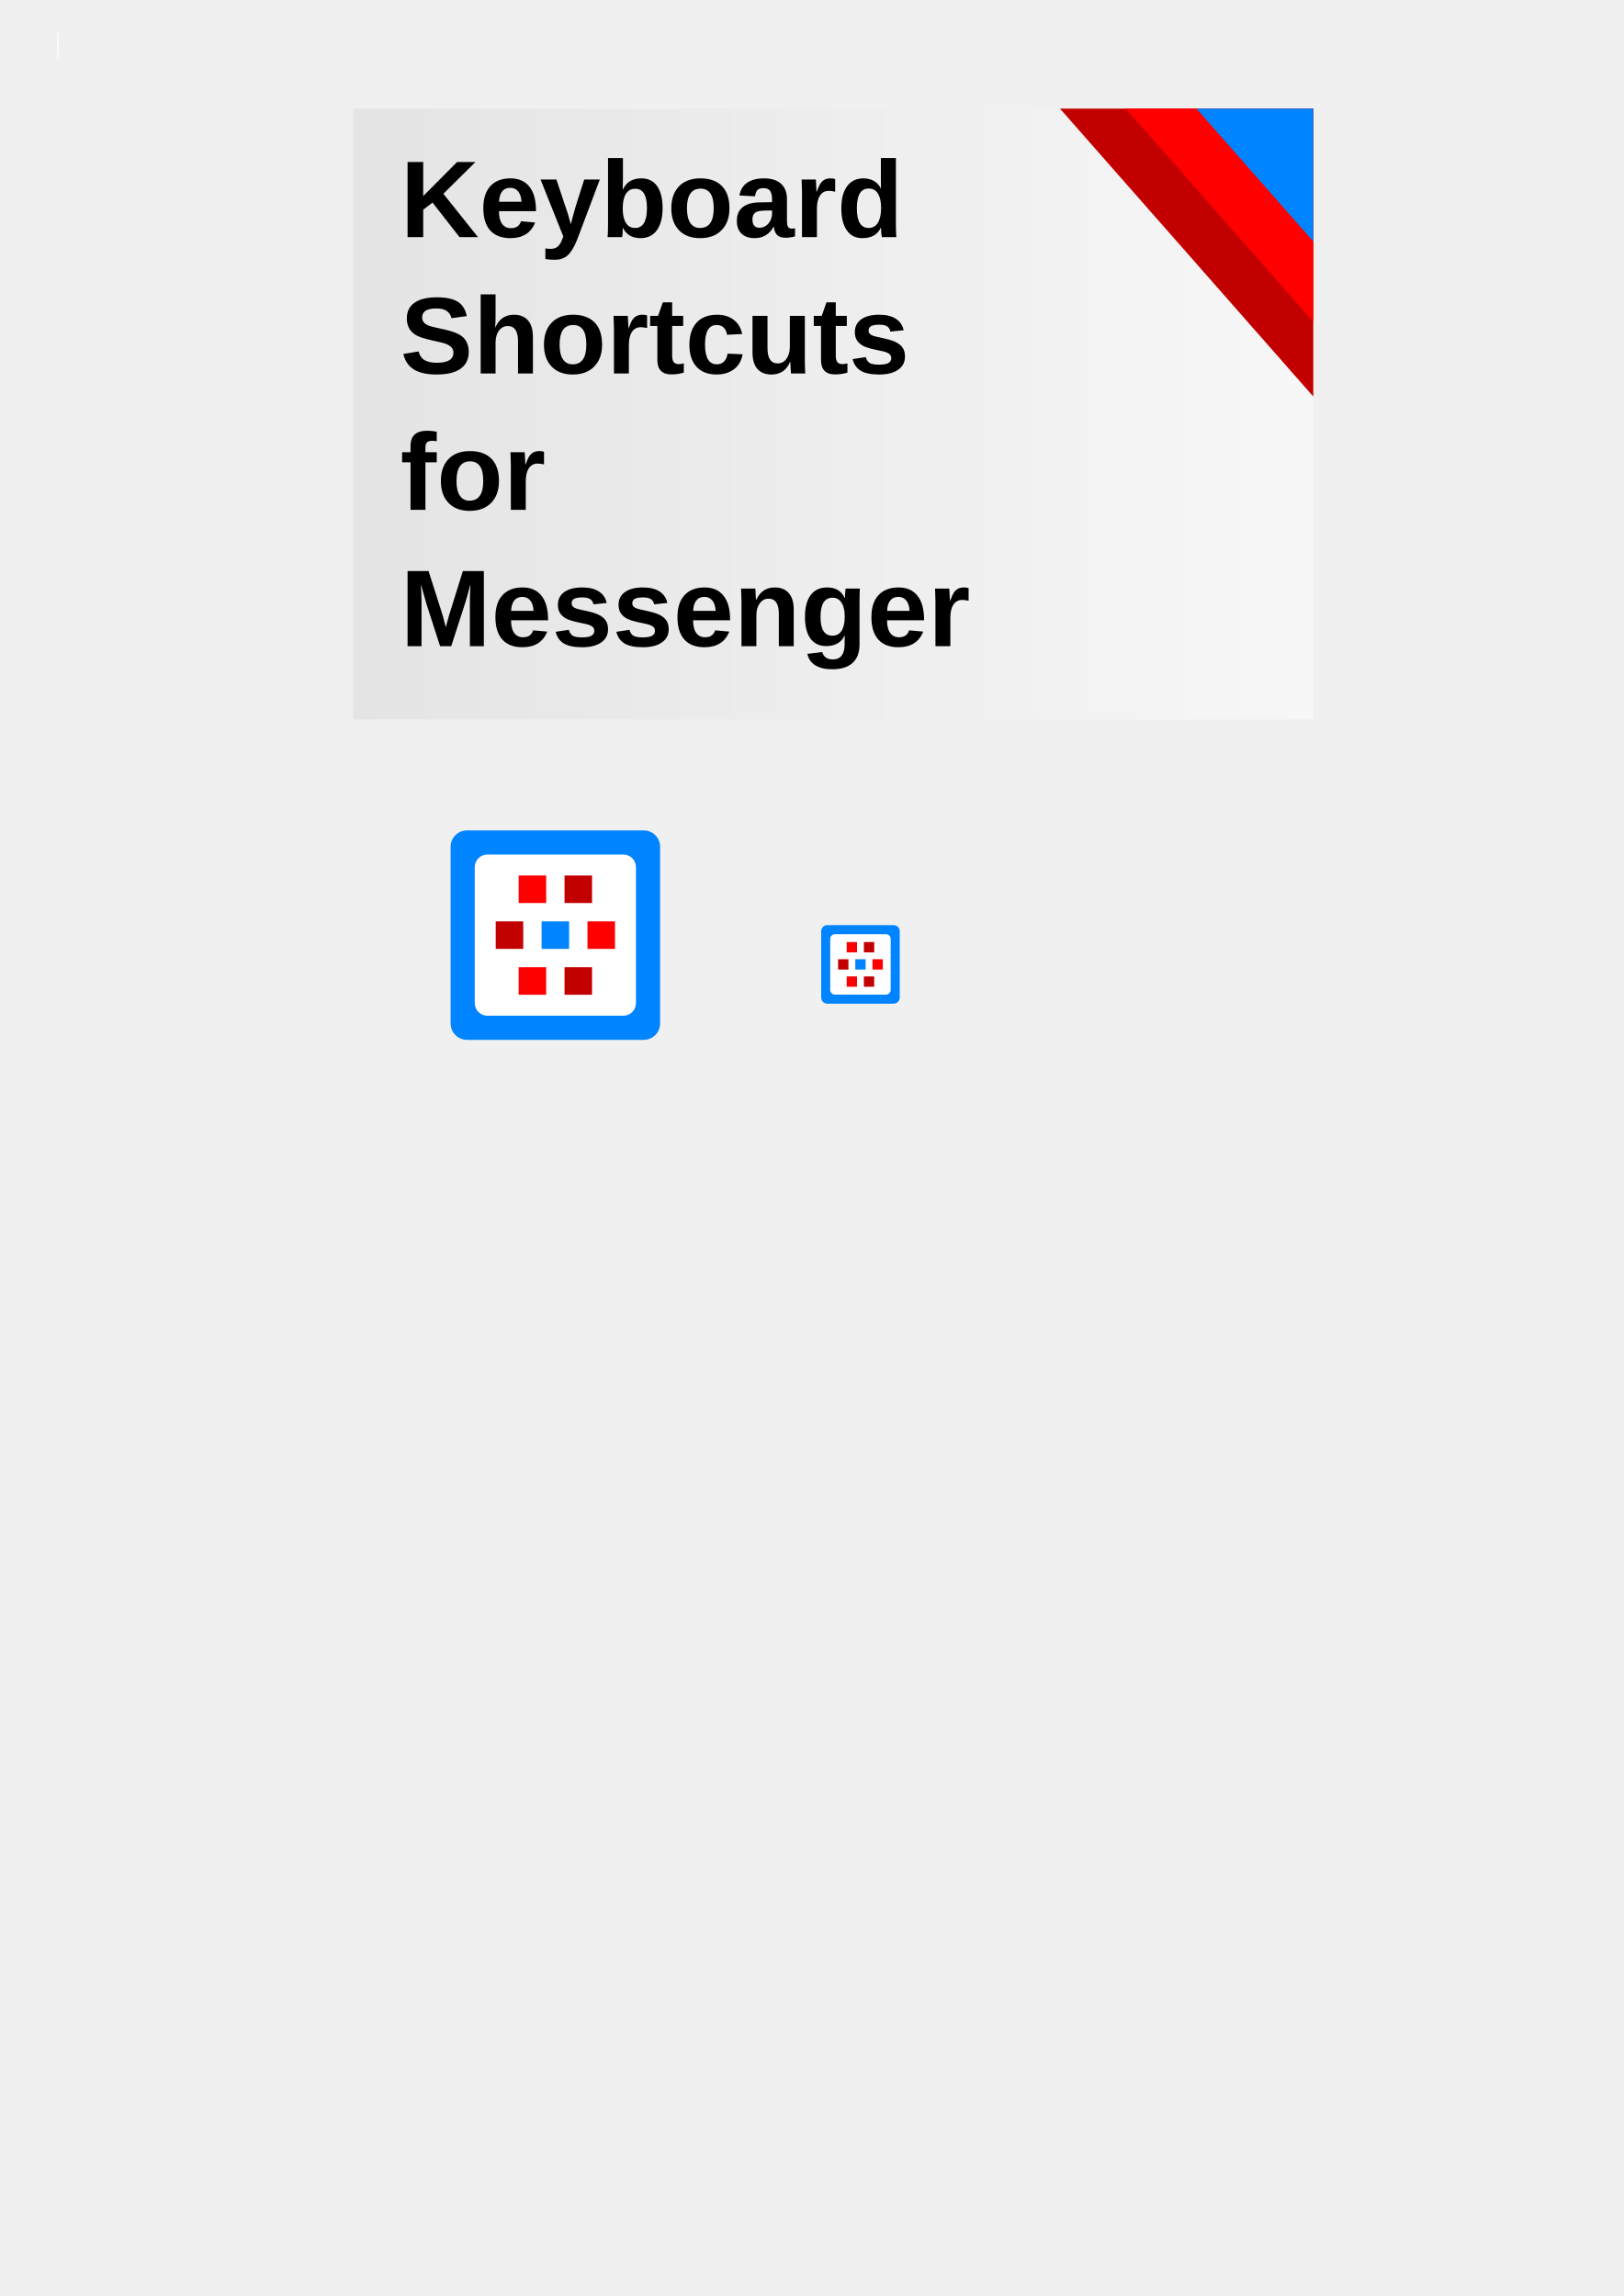
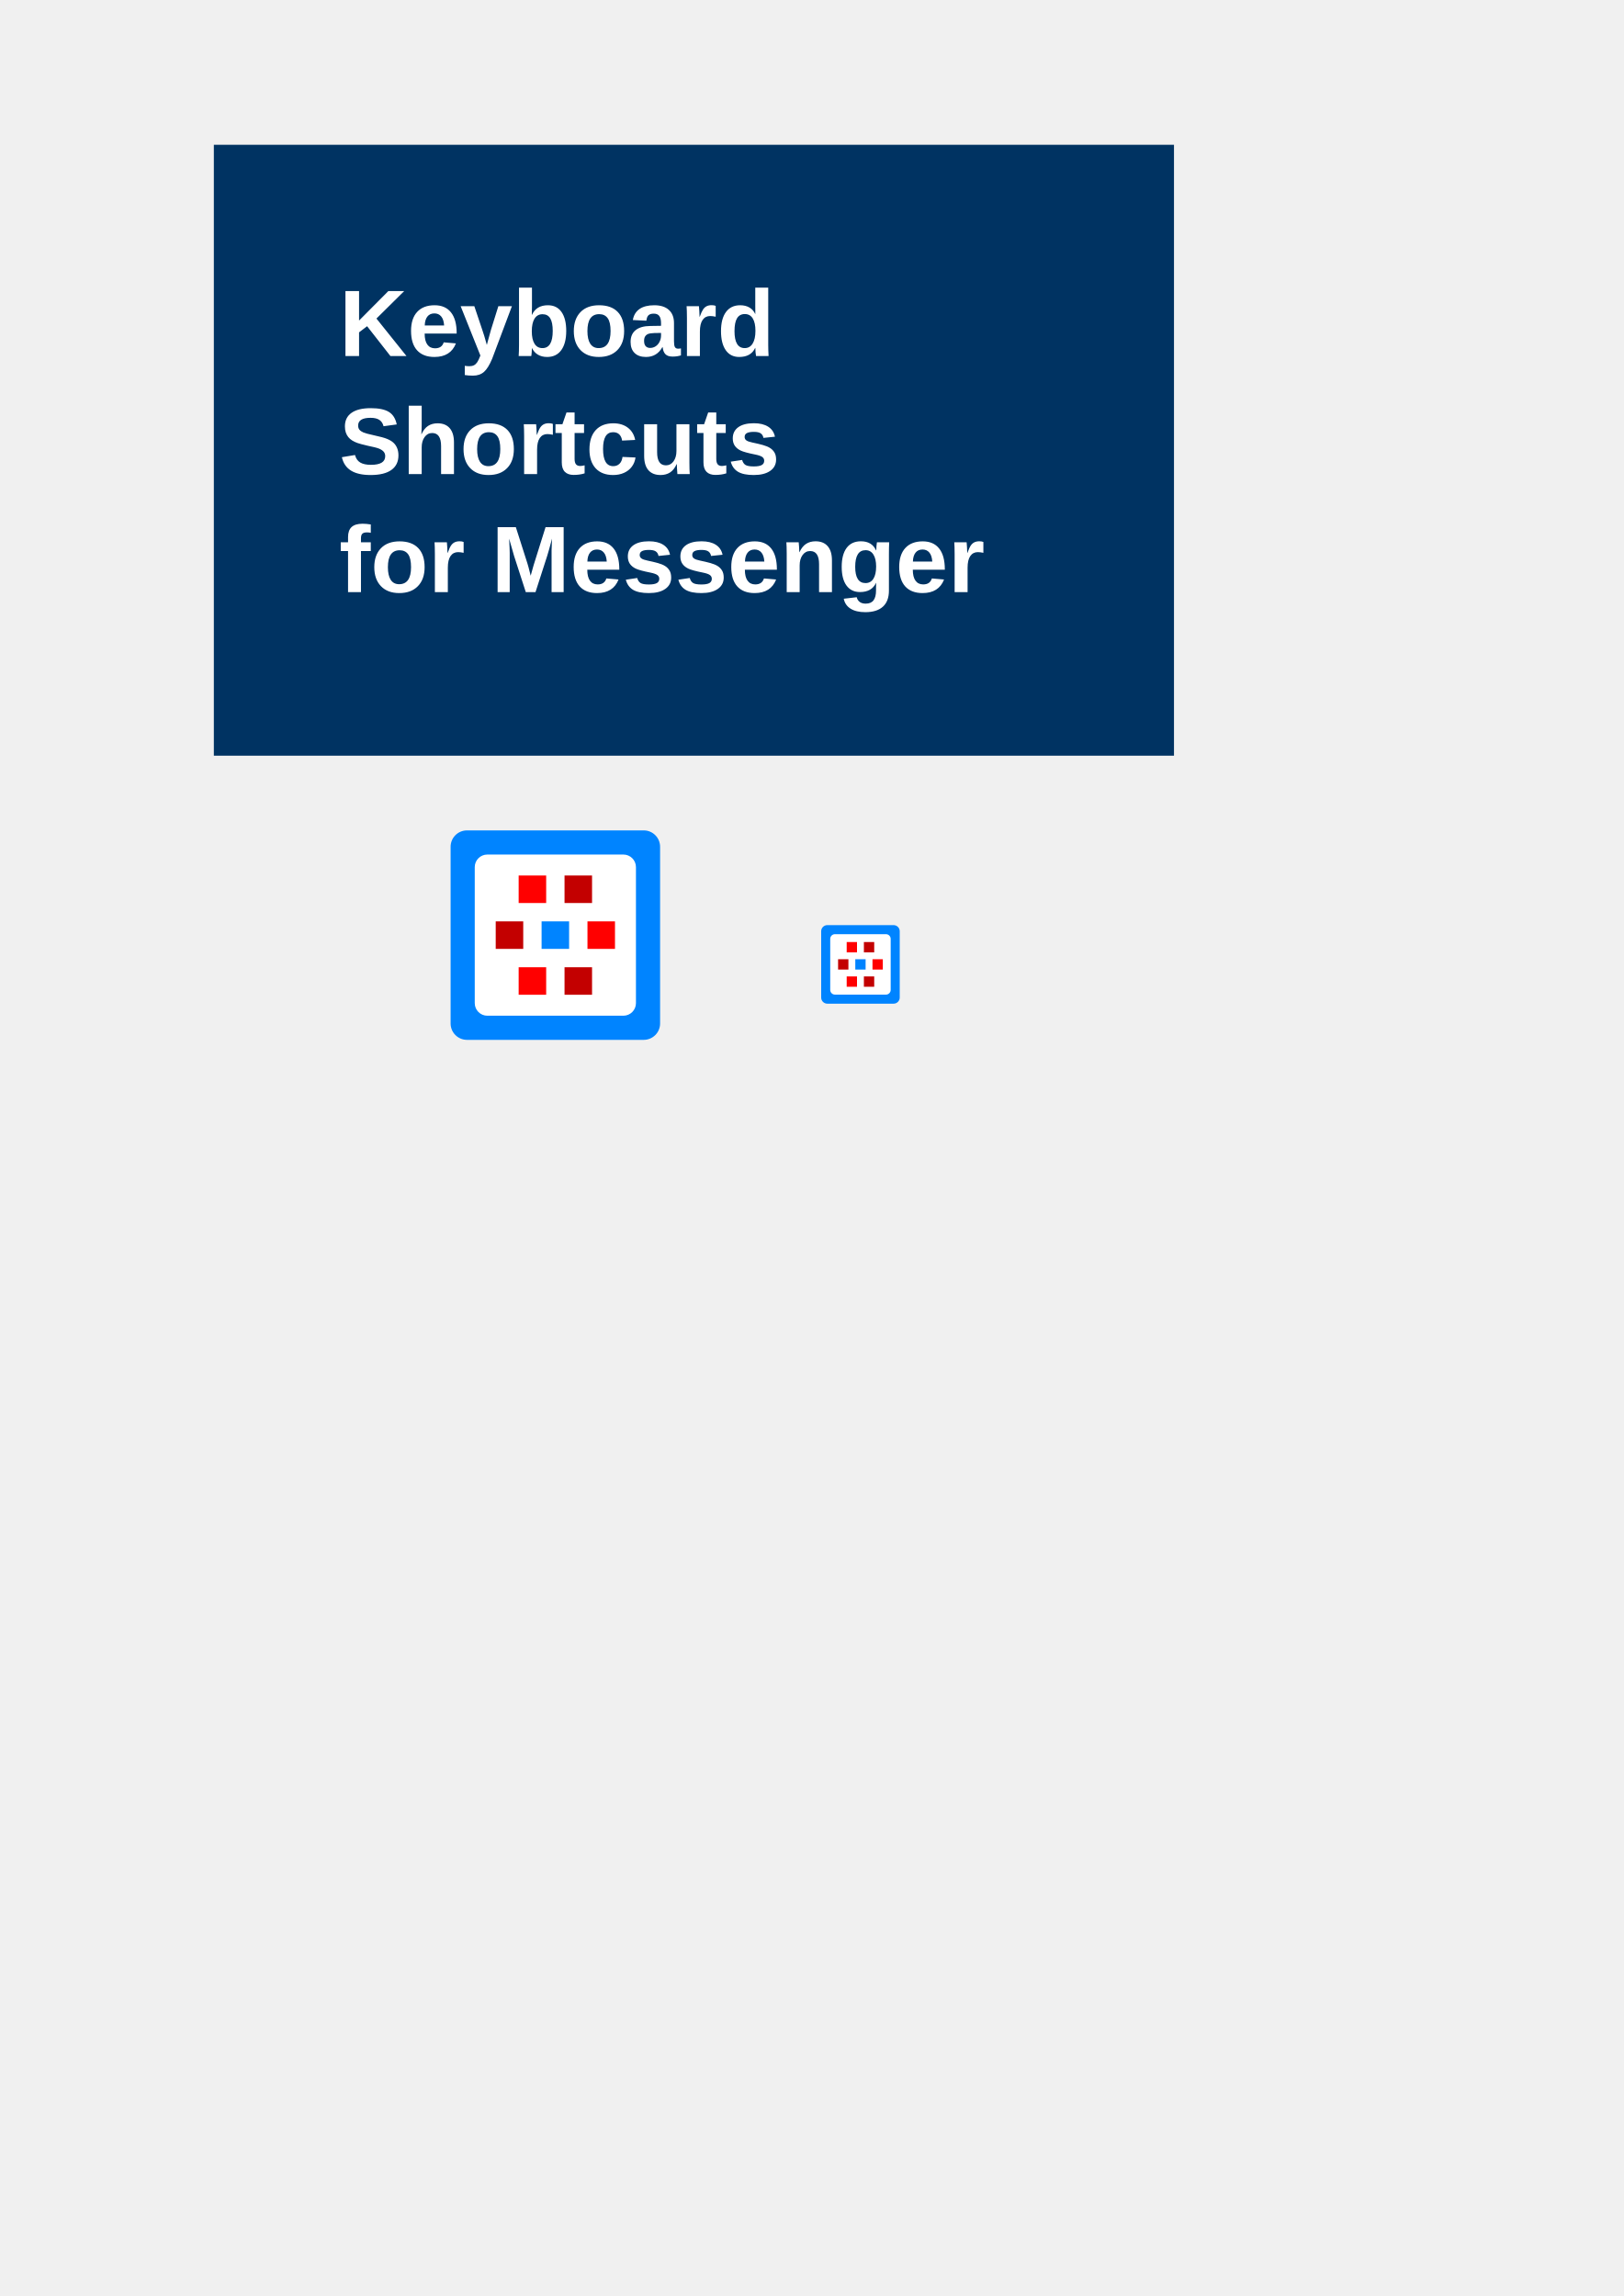
- <svg xmlns="http://www.w3.org/2000/svg" xmlns:xlink="http://www.w3.org/1999/xlink" width="210mm" height="297mm" viewBox="0 0 744.094 1052.362" id="svg2" version="1.1">
-   <defs id="defs4">
-     <linearGradient id="linearGradient6423">
-       <stop id="stop6427" offset="0" style="stop-color:#e4e4e4;stop-opacity:1" />
-       <stop id="stop6425" offset="1" style="stop-color:#f7f7f7;stop-opacity:1" />
-     </linearGradient>
-     <linearGradient xlink:href="#linearGradient6423" id="linearGradient6433-7" x1="124.889" y1="295.407" x2="267.889" y2="295.407" gradientUnits="userSpaceOnUse" gradientTransform="translate(6.61133,-114.544)" />
-   </defs>
+ <svg xmlns="http://www.w3.org/2000/svg" width="210mm" height="297mm" viewBox="0 0 744.094 1052.362" id="svg2" version="1.1">
+   <defs id="defs4" />
  <g id="layer1">
    <g id="g5738-7" transform="matrix(0.375,0,0,0.375,370.3194,364.1277)">
      <g transform="matrix(0.75,0,0,0.75,-89.7046,144.9074)" id="g5632-4">
        <rect style="color:#000000;clip-rule:nonzero;display:inline;overflow:visible;visibility:visible;opacity:1;isolation:auto;mix-blend-mode:normal;color-interpolation:sRGB;color-interpolation-filters:linearRGB;solid-color:#000000;solid-opacity:1;fill:#0084ff;fill-opacity:1;fill-rule:nonzero;stroke:none;stroke-width:10;stroke-linecap:butt;stroke-linejoin:miter;stroke-miterlimit:4;stroke-dasharray:none;stroke-dashoffset:0;stroke-opacity:1;color-rendering:auto;image-rendering:auto;shape-rendering:auto;text-rendering:auto;enable-background:accumulate" id="rect4148-9" width="128" height="128" x="140.939" y="19.763" rx="10" ry="10" />
        <rect style="color:#000000;clip-rule:nonzero;display:inline;overflow:visible;visibility:visible;opacity:1;isolation:auto;mix-blend-mode:normal;color-interpolation:sRGB;color-interpolation-filters:linearRGB;solid-color:#000000;solid-opacity:1;fill:#ffffff;fill-opacity:1;fill-rule:nonzero;stroke:none;stroke-width:10;stroke-linecap:butt;stroke-linejoin:miter;stroke-miterlimit:4;stroke-dasharray:none;stroke-dashoffset:0;stroke-opacity:1;color-rendering:auto;image-rendering:auto;shape-rendering:auto;text-rendering:auto;enable-background:accumulate" id="rect4148-4-7" width="98.5" height="98.5" x="155.689" y="34.513" rx="7.695" ry="7.695" />
        <g id="g5441-9" transform="matrix(1.988094,0,0,1.988094,-669.1134,-578.7383)">
          <rect y="327.595" x="434.004" height="11.28" width="11.28" id="rect4160-7-8-1-7" style="color:#000000;clip-rule:nonzero;display:inline;overflow:visible;visibility:visible;opacity:1;isolation:auto;mix-blend-mode:normal;color-interpolation:sRGB;color-interpolation-filters:linearRGB;solid-color:#000000;solid-opacity:1;fill:#0084ff;fill-opacity:1;fill-rule:nonzero;stroke:#ffffff;stroke-width:2.82;stroke-linecap:butt;stroke-linejoin:miter;stroke-miterlimit:4;stroke-dasharray:none;stroke-dashoffset:0;stroke-opacity:1;color-rendering:auto;image-rendering:auto;shape-rendering:auto;text-rendering:auto;enable-background:accumulate" />
          <rect y="327.595" x="448.104" height="11.28" width="11.28" id="rect4160-2-2-9-6-6" style="color:#000000;clip-rule:nonzero;display:inline;overflow:visible;visibility:visible;opacity:1;isolation:auto;mix-blend-mode:normal;color-interpolation:sRGB;color-interpolation-filters:linearRGB;solid-color:#000000;solid-opacity:1;fill:#ff0000;fill-opacity:1;fill-rule:nonzero;stroke:#ffffff;stroke-width:2.82;stroke-linecap:butt;stroke-linejoin:miter;stroke-miterlimit:4;stroke-dasharray:none;stroke-dashoffset:0;stroke-opacity:1;color-rendering:auto;image-rendering:auto;shape-rendering:auto;text-rendering:auto;enable-background:accumulate" />
          <rect y="313.495" x="426.954" height="11.28" width="11.28" id="rect4160-24-4-7-9-6" style="color:#000000;clip-rule:nonzero;display:inline;overflow:visible;visibility:visible;opacity:1;isolation:auto;mix-blend-mode:normal;color-interpolation:sRGB;color-interpolation-filters:linearRGB;solid-color:#000000;solid-opacity:1;fill:#ff0000;fill-opacity:1;fill-rule:nonzero;stroke:#ffffff;stroke-width:2.82;stroke-linecap:butt;stroke-linejoin:miter;stroke-miterlimit:4;stroke-dasharray:none;stroke-dashoffset:0;stroke-opacity:1;color-rendering:auto;image-rendering:auto;shape-rendering:auto;text-rendering:auto;enable-background:accumulate" />
          <rect y="313.495" x="441.054" height="11.28" width="11.28" id="rect4160-2-9-3-6-3-0" style="color:#000000;clip-rule:nonzero;display:inline;overflow:visible;visibility:visible;opacity:1;isolation:auto;mix-blend-mode:normal;color-interpolation:sRGB;color-interpolation-filters:linearRGB;solid-color:#000000;solid-opacity:1;fill:#c30000;fill-opacity:1;fill-rule:nonzero;stroke:#ffffff;stroke-width:2.82;stroke-linecap:butt;stroke-linejoin:miter;stroke-miterlimit:4;stroke-dasharray:none;stroke-dashoffset:0;stroke-opacity:1;color-rendering:auto;image-rendering:auto;shape-rendering:auto;text-rendering:auto;enable-background:accumulate" />
          <rect y="327.595" x="419.904" height="11.28" width="11.28" id="rect4160-2-7-7-2-6-6" style="color:#000000;clip-rule:nonzero;display:inline;overflow:visible;visibility:visible;opacity:1;isolation:auto;mix-blend-mode:normal;color-interpolation:sRGB;color-interpolation-filters:linearRGB;solid-color:#000000;solid-opacity:1;fill:#c30000;fill-opacity:1;fill-rule:nonzero;stroke:#ffffff;stroke-width:2.82;stroke-linecap:butt;stroke-linejoin:miter;stroke-miterlimit:4;stroke-dasharray:none;stroke-dashoffset:0;stroke-opacity:1;color-rendering:auto;image-rendering:auto;shape-rendering:auto;text-rendering:auto;enable-background:accumulate" />
          <rect y="341.695" x="441.054" height="11.28" width="11.28" id="rect4160-24-8-1-5-6-7" style="color:#000000;clip-rule:nonzero;display:inline;overflow:visible;visibility:visible;opacity:1;isolation:auto;mix-blend-mode:normal;color-interpolation:sRGB;color-interpolation-filters:linearRGB;solid-color:#000000;solid-opacity:1;fill:#c30000;fill-opacity:1;fill-rule:nonzero;stroke:#ffffff;stroke-width:2.82;stroke-linecap:butt;stroke-linejoin:miter;stroke-miterlimit:4;stroke-dasharray:none;stroke-dashoffset:0;stroke-opacity:1;color-rendering:auto;image-rendering:auto;shape-rendering:auto;text-rendering:auto;enable-background:accumulate" />
          <rect y="341.695" x="426.954" height="11.28" width="11.28" id="rect4160-2-9-4-0-7-3-2-0" style="color:#000000;clip-rule:nonzero;display:inline;overflow:visible;visibility:visible;opacity:1;isolation:auto;mix-blend-mode:normal;color-interpolation:sRGB;color-interpolation-filters:linearRGB;solid-color:#000000;solid-opacity:1;fill:#ff0000;fill-opacity:1;fill-rule:nonzero;stroke:#ffffff;stroke-width:2.82;stroke-linecap:butt;stroke-linejoin:miter;stroke-miterlimit:4;stroke-dasharray:none;stroke-dashoffset:0;stroke-opacity:1;color-rendering:auto;image-rendering:auto;shape-rendering:auto;text-rendering:auto;enable-background:accumulate" />
        </g>
      </g>
      <rect ry="11.007" rx="14.915" y="143.73" x="0" height="128" width="128" id="rect5736-4" style="color:#000000;clip-rule:nonzero;display:inline;overflow:visible;visibility:visible;opacity:1;isolation:auto;mix-blend-mode:normal;color-interpolation:sRGB;color-interpolation-filters:linearRGB;solid-color:#000000;solid-opacity:1;fill:none;fill-opacity:0;fill-rule:nonzero;stroke:none;stroke-width:2;stroke-linecap:butt;stroke-linejoin:miter;stroke-miterlimit:4;stroke-dasharray:none;stroke-dashoffset:0;stroke-opacity:1;color-rendering:auto;image-rendering:auto;shape-rendering:auto;text-rendering:auto;enable-background:accumulate" />
    </g>
    <text xml:space="preserve" style="font-style:normal;font-weight:normal;font-size:78.877px;line-height:125%;font-family:sans-serif;letter-spacing:0px;word-spacing:0px;fill:#000000;fill-opacity:1;stroke:none;stroke-width:1px;stroke-linecap:butt;stroke-linejoin:miter;stroke-opacity:1" x="343.755" y="211.361" id="text5805">
      <tspan x="343.755" y="211.361" id="tspan5813" style="font-style:normal;font-variant:normal;font-weight:normal;font-stretch:normal;font-family:Arial;-inkscape-font-specification:Arial" />
    </text>
-     <rect style="color:#000000;clip-rule:nonzero;display:inline;overflow:visible;visibility:visible;opacity:1;isolation:auto;mix-blend-mode:normal;color-interpolation:sRGB;color-interpolation-filters:linearRGB;solid-color:#000000;solid-opacity:1;fill:#ffffff;fill-opacity:1;fill-rule:nonzero;stroke:none;stroke-width:2;stroke-linecap:butt;stroke-linejoin:miter;stroke-miterlimit:4;stroke-dasharray:none;stroke-dashoffset:0;stroke-opacity:1;color-rendering:auto;image-rendering:auto;shape-rendering:auto;text-rendering:auto;enable-background:accumulate" id="rect6315" width="0.707" height="13.435" x="26.163" y="14.329" rx="10" ry="10" />
    <g id="g5738-7-6" transform="translate(190.5,220.8822)">
      <g transform="matrix(0.75,0,0,0.75,-89.7046,144.9074)" id="g5632-4-83">
        <rect style="color:#000000;clip-rule:nonzero;display:inline;overflow:visible;visibility:visible;opacity:1;isolation:auto;mix-blend-mode:normal;color-interpolation:sRGB;color-interpolation-filters:linearRGB;solid-color:#000000;solid-opacity:1;fill:#0084ff;fill-opacity:1;fill-rule:nonzero;stroke:none;stroke-width:10;stroke-linecap:butt;stroke-linejoin:miter;stroke-miterlimit:4;stroke-dasharray:none;stroke-dashoffset:0;stroke-opacity:1;color-rendering:auto;image-rendering:auto;shape-rendering:auto;text-rendering:auto;enable-background:accumulate" id="rect4148-9-2" width="128" height="128" x="140.939" y="19.763" rx="10" ry="10" />
        <rect style="color:#000000;clip-rule:nonzero;display:inline;overflow:visible;visibility:visible;opacity:1;isolation:auto;mix-blend-mode:normal;color-interpolation:sRGB;color-interpolation-filters:linearRGB;solid-color:#000000;solid-opacity:1;fill:#ffffff;fill-opacity:1;fill-rule:nonzero;stroke:none;stroke-width:10;stroke-linecap:butt;stroke-linejoin:miter;stroke-miterlimit:4;stroke-dasharray:none;stroke-dashoffset:0;stroke-opacity:1;color-rendering:auto;image-rendering:auto;shape-rendering:auto;text-rendering:auto;enable-background:accumulate" id="rect4148-4-7-6" width="98.5" height="98.5" x="155.689" y="34.513" rx="7.695" ry="7.695" />
        <g id="g5441-9-1" transform="matrix(1.988094,0,0,1.988094,-669.1134,-578.7383)">
          <rect y="327.595" x="434.004" height="11.28" width="11.28" id="rect4160-7-8-1-7-7" style="color:#000000;clip-rule:nonzero;display:inline;overflow:visible;visibility:visible;opacity:1;isolation:auto;mix-blend-mode:normal;color-interpolation:sRGB;color-interpolation-filters:linearRGB;solid-color:#000000;solid-opacity:1;fill:#0084ff;fill-opacity:1;fill-rule:nonzero;stroke:#ffffff;stroke-width:2.82;stroke-linecap:butt;stroke-linejoin:miter;stroke-miterlimit:4;stroke-dasharray:none;stroke-dashoffset:0;stroke-opacity:1;color-rendering:auto;image-rendering:auto;shape-rendering:auto;text-rendering:auto;enable-background:accumulate" />
          <rect y="327.595" x="448.104" height="11.28" width="11.28" id="rect4160-2-2-9-6-6-4" style="color:#000000;clip-rule:nonzero;display:inline;overflow:visible;visibility:visible;opacity:1;isolation:auto;mix-blend-mode:normal;color-interpolation:sRGB;color-interpolation-filters:linearRGB;solid-color:#000000;solid-opacity:1;fill:#ff0000;fill-opacity:1;fill-rule:nonzero;stroke:#ffffff;stroke-width:2.82;stroke-linecap:butt;stroke-linejoin:miter;stroke-miterlimit:4;stroke-dasharray:none;stroke-dashoffset:0;stroke-opacity:1;color-rendering:auto;image-rendering:auto;shape-rendering:auto;text-rendering:auto;enable-background:accumulate" />
          <rect y="313.495" x="426.954" height="11.28" width="11.28" id="rect4160-24-4-7-9-6-9" style="color:#000000;clip-rule:nonzero;display:inline;overflow:visible;visibility:visible;opacity:1;isolation:auto;mix-blend-mode:normal;color-interpolation:sRGB;color-interpolation-filters:linearRGB;solid-color:#000000;solid-opacity:1;fill:#ff0000;fill-opacity:1;fill-rule:nonzero;stroke:#ffffff;stroke-width:2.82;stroke-linecap:butt;stroke-linejoin:miter;stroke-miterlimit:4;stroke-dasharray:none;stroke-dashoffset:0;stroke-opacity:1;color-rendering:auto;image-rendering:auto;shape-rendering:auto;text-rendering:auto;enable-background:accumulate" />
          <rect y="313.495" x="441.054" height="11.28" width="11.28" id="rect4160-2-9-3-6-3-0-1" style="color:#000000;clip-rule:nonzero;display:inline;overflow:visible;visibility:visible;opacity:1;isolation:auto;mix-blend-mode:normal;color-interpolation:sRGB;color-interpolation-filters:linearRGB;solid-color:#000000;solid-opacity:1;fill:#c30000;fill-opacity:1;fill-rule:nonzero;stroke:#ffffff;stroke-width:2.82;stroke-linecap:butt;stroke-linejoin:miter;stroke-miterlimit:4;stroke-dasharray:none;stroke-dashoffset:0;stroke-opacity:1;color-rendering:auto;image-rendering:auto;shape-rendering:auto;text-rendering:auto;enable-background:accumulate" />
          <rect y="327.595" x="419.904" height="11.28" width="11.28" id="rect4160-2-7-7-2-6-6-0" style="color:#000000;clip-rule:nonzero;display:inline;overflow:visible;visibility:visible;opacity:1;isolation:auto;mix-blend-mode:normal;color-interpolation:sRGB;color-interpolation-filters:linearRGB;solid-color:#000000;solid-opacity:1;fill:#c30000;fill-opacity:1;fill-rule:nonzero;stroke:#ffffff;stroke-width:2.82;stroke-linecap:butt;stroke-linejoin:miter;stroke-miterlimit:4;stroke-dasharray:none;stroke-dashoffset:0;stroke-opacity:1;color-rendering:auto;image-rendering:auto;shape-rendering:auto;text-rendering:auto;enable-background:accumulate" />
          <rect y="341.695" x="441.054" height="11.28" width="11.28" id="rect4160-24-8-1-5-6-7-9" style="color:#000000;clip-rule:nonzero;display:inline;overflow:visible;visibility:visible;opacity:1;isolation:auto;mix-blend-mode:normal;color-interpolation:sRGB;color-interpolation-filters:linearRGB;solid-color:#000000;solid-opacity:1;fill:#c30000;fill-opacity:1;fill-rule:nonzero;stroke:#ffffff;stroke-width:2.82;stroke-linecap:butt;stroke-linejoin:miter;stroke-miterlimit:4;stroke-dasharray:none;stroke-dashoffset:0;stroke-opacity:1;color-rendering:auto;image-rendering:auto;shape-rendering:auto;text-rendering:auto;enable-background:accumulate" />
          <rect y="341.695" x="426.954" height="11.28" width="11.28" id="rect4160-2-9-4-0-7-3-2-0-1" style="color:#000000;clip-rule:nonzero;display:inline;overflow:visible;visibility:visible;opacity:1;isolation:auto;mix-blend-mode:normal;color-interpolation:sRGB;color-interpolation-filters:linearRGB;solid-color:#000000;solid-opacity:1;fill:#ff0000;fill-opacity:1;fill-rule:nonzero;stroke:#ffffff;stroke-width:2.82;stroke-linecap:butt;stroke-linejoin:miter;stroke-miterlimit:4;stroke-dasharray:none;stroke-dashoffset:0;stroke-opacity:1;color-rendering:auto;image-rendering:auto;shape-rendering:auto;text-rendering:auto;enable-background:accumulate" />
        </g>
      </g>
      <rect ry="11.007" rx="14.915" y="143.73" x="0" height="128" width="128" id="rect5736-4-3" style="color:#000000;clip-rule:nonzero;display:inline;overflow:visible;visibility:visible;opacity:1;isolation:auto;mix-blend-mode:normal;color-interpolation:sRGB;color-interpolation-filters:linearRGB;solid-color:#000000;solid-opacity:1;fill:none;fill-opacity:0;fill-rule:nonzero;stroke:none;stroke-width:2;stroke-linecap:butt;stroke-linejoin:miter;stroke-miterlimit:4;stroke-dasharray:none;stroke-dashoffset:0;stroke-opacity:1;color-rendering:auto;image-rendering:auto;shape-rendering:auto;text-rendering:auto;enable-background:accumulate" />
    </g>
-     <g id="g6534" transform="translate(105.5,160.5)">
-       <g id="g6735" transform="matrix(3.076923,0,0,3.076923,-348.2747,-527.2094)">
-         <path style="color:#000000;clip-rule:nonzero;display:inline;overflow:visible;visibility:visible;opacity:1;isolation:auto;mix-blend-mode:normal;color-interpolation:sRGB;color-interpolation-filters:linearRGB;solid-color:#000000;solid-opacity:1;fill:url(#linearGradient6433-7);fill-opacity:1;fill-rule:nonzero;stroke:none;stroke-width:2;stroke-linecap:butt;stroke-linejoin:miter;stroke-miterlimit:4;stroke-dasharray:none;stroke-dashoffset:0;stroke-opacity:1;color-rendering:auto;image-rendering:auto;shape-rendering:auto;text-rendering:auto;enable-background:accumulate" d="m 241.139,135.362 -109.639,0 0,91 143,0 0,-61.652 -33.361,-29.348 z" id="path6497-1" />
-         <text xml:space="preserve" style="font-style:normal;font-weight:normal;font-size:13px;line-height:125%;font-family:sans-serif;letter-spacing:0px;word-spacing:0px;fill:#000000;fill-opacity:1;stroke:none;stroke-width:1px;stroke-linecap:butt;stroke-linejoin:miter;stroke-opacity:1" x="138.511" y="154.5" id="text6377-3">
-           <tspan id="tspan6379-3" x="138.511" y="154.5" style="font-style:normal;font-variant:normal;font-weight:bold;font-stretch:normal;font-size:16.25px;font-family:Arial;-inkscape-font-specification:'Arial Bold'">Keyboard</tspan>
-           <tspan x="138.511" y="174.812" id="tspan6381-9" style="font-style:normal;font-variant:normal;font-weight:bold;font-stretch:normal;font-size:16.25px;font-family:Arial;-inkscape-font-specification:'Arial Bold'">Shortcuts</tspan>
-           <tspan x="138.511" y="195.125" id="tspan6383-4" style="font-style:normal;font-variant:normal;font-weight:bold;font-stretch:normal;font-size:16.25px;font-family:Arial;-inkscape-font-specification:'Arial Bold'">for</tspan>
-           <tspan x="138.511" y="215.437" id="tspan6385-7" style="font-style:normal;font-variant:normal;font-weight:bold;font-stretch:normal;font-size:16.25px;font-family:Arial;-inkscape-font-specification:'Arial Bold'">Messenger</tspan>
-         </text>
-         <g id="g6569-6" transform="matrix(0,-0.8388389,-0.8388389,0,484.1311,365.9495)">
-           <path id="rect5803-6" d="m 223.765,249.906 51.123,44.973 0,-44.973 -51.123,0 z" style="color:#000000;clip-rule:nonzero;display:inline;overflow:visible;visibility:visible;opacity:1;isolation:auto;mix-blend-mode:normal;color-interpolation:sRGB;color-interpolation-filters:linearRGB;solid-color:#000000;solid-opacity:1;fill:#c30000;fill-opacity:1;fill-rule:nonzero;stroke:none;stroke-width:2;stroke-linecap:butt;stroke-linejoin:miter;stroke-miterlimit:4;stroke-dasharray:none;stroke-dashoffset:0;stroke-opacity:1;color-rendering:auto;image-rendering:auto;shape-rendering:auto;text-rendering:auto;enable-background:accumulate" />
-           <path id="rect5803-9-8" d="m 237.028,249.906 37.86,33.305 0,-33.305 -37.86,0 z" style="color:#000000;clip-rule:nonzero;display:inline;overflow:visible;visibility:visible;opacity:1;isolation:auto;mix-blend-mode:normal;color-interpolation:sRGB;color-interpolation-filters:linearRGB;solid-color:#000000;solid-opacity:1;fill:#ff0000;fill-opacity:1;fill-rule:nonzero;stroke:none;stroke-width:2;stroke-linecap:butt;stroke-linejoin:miter;stroke-miterlimit:4;stroke-dasharray:none;stroke-dashoffset:0;stroke-opacity:1;color-rendering:auto;image-rendering:auto;shape-rendering:auto;text-rendering:auto;enable-background:accumulate" />
-           <path id="rect5803-0-7" d="m 251.296,249.906 23.593,20.754 0,-20.754 -23.593,0 z" style="color:#000000;clip-rule:nonzero;display:inline;overflow:visible;visibility:visible;opacity:1;isolation:auto;mix-blend-mode:normal;color-interpolation:sRGB;color-interpolation-filters:linearRGB;solid-color:#000000;solid-opacity:1;fill:#0084ff;fill-opacity:1;fill-rule:nonzero;stroke:none;stroke-width:2;stroke-linecap:butt;stroke-linejoin:miter;stroke-miterlimit:4;stroke-dasharray:none;stroke-dashoffset:0;stroke-opacity:1;color-rendering:auto;image-rendering:auto;shape-rendering:auto;text-rendering:auto;enable-background:accumulate" />
+     <g id="g4324" transform="translate(275,18)">
+       <g transform="translate(-326,0)" id="g4236">
+         <g id="g4284">
+           <rect y="48.362" x="149" height="280" width="440" id="rect4218" style="color:#000000;clip-rule:nonzero;display:inline;overflow:visible;visibility:visible;opacity:1;isolation:auto;mix-blend-mode:normal;color-interpolation:sRGB;color-interpolation-filters:linearRGB;solid-color:#000000;solid-opacity:1;fill:#003362;fill-opacity:1;fill-rule:nonzero;stroke:none;stroke-width:50;stroke-linecap:butt;stroke-linejoin:miter;stroke-miterlimit:4;stroke-dasharray:none;stroke-dashoffset:0;stroke-opacity:1;color-rendering:auto;image-rendering:auto;shape-rendering:auto;text-rendering:auto;enable-background:accumulate" />
+           <text id="text6377-3" y="145.191" x="206.422" style="font-style:normal;font-weight:normal;font-size:34.63px;line-height:125%;font-family:sans-serif;letter-spacing:0px;word-spacing:0px;fill:#ffffff;fill-opacity:1;stroke:none;stroke-width:1px;stroke-linecap:butt;stroke-linejoin:miter;stroke-opacity:1" xml:space="preserve">
+             <tspan style="font-style:normal;font-variant:normal;font-weight:bold;font-stretch:normal;font-size:43.287px;font-family:Arial;-inkscape-font-specification:'Arial Bold';fill:#ffffff;fill-opacity:1" y="145.191" x="206.422" id="tspan6379-3">Keyboard</tspan>
+             <tspan style="font-style:normal;font-variant:normal;font-weight:bold;font-stretch:normal;font-size:43.287px;font-family:Arial;-inkscape-font-specification:'Arial Bold';fill:#ffffff;fill-opacity:1" id="tspan6381-9" y="199.3" x="206.422">Shortcuts</tspan>
+             <tspan style="font-style:normal;font-variant:normal;font-weight:bold;font-stretch:normal;font-size:43.287px;font-family:Arial;-inkscape-font-specification:'Arial Bold';fill:#ffffff;fill-opacity:1" id="tspan6385-7" y="253.409" x="206.422">for Messenger</tspan>
+           </text>
        </g>
      </g>
    </g>
  </g>
</svg>
